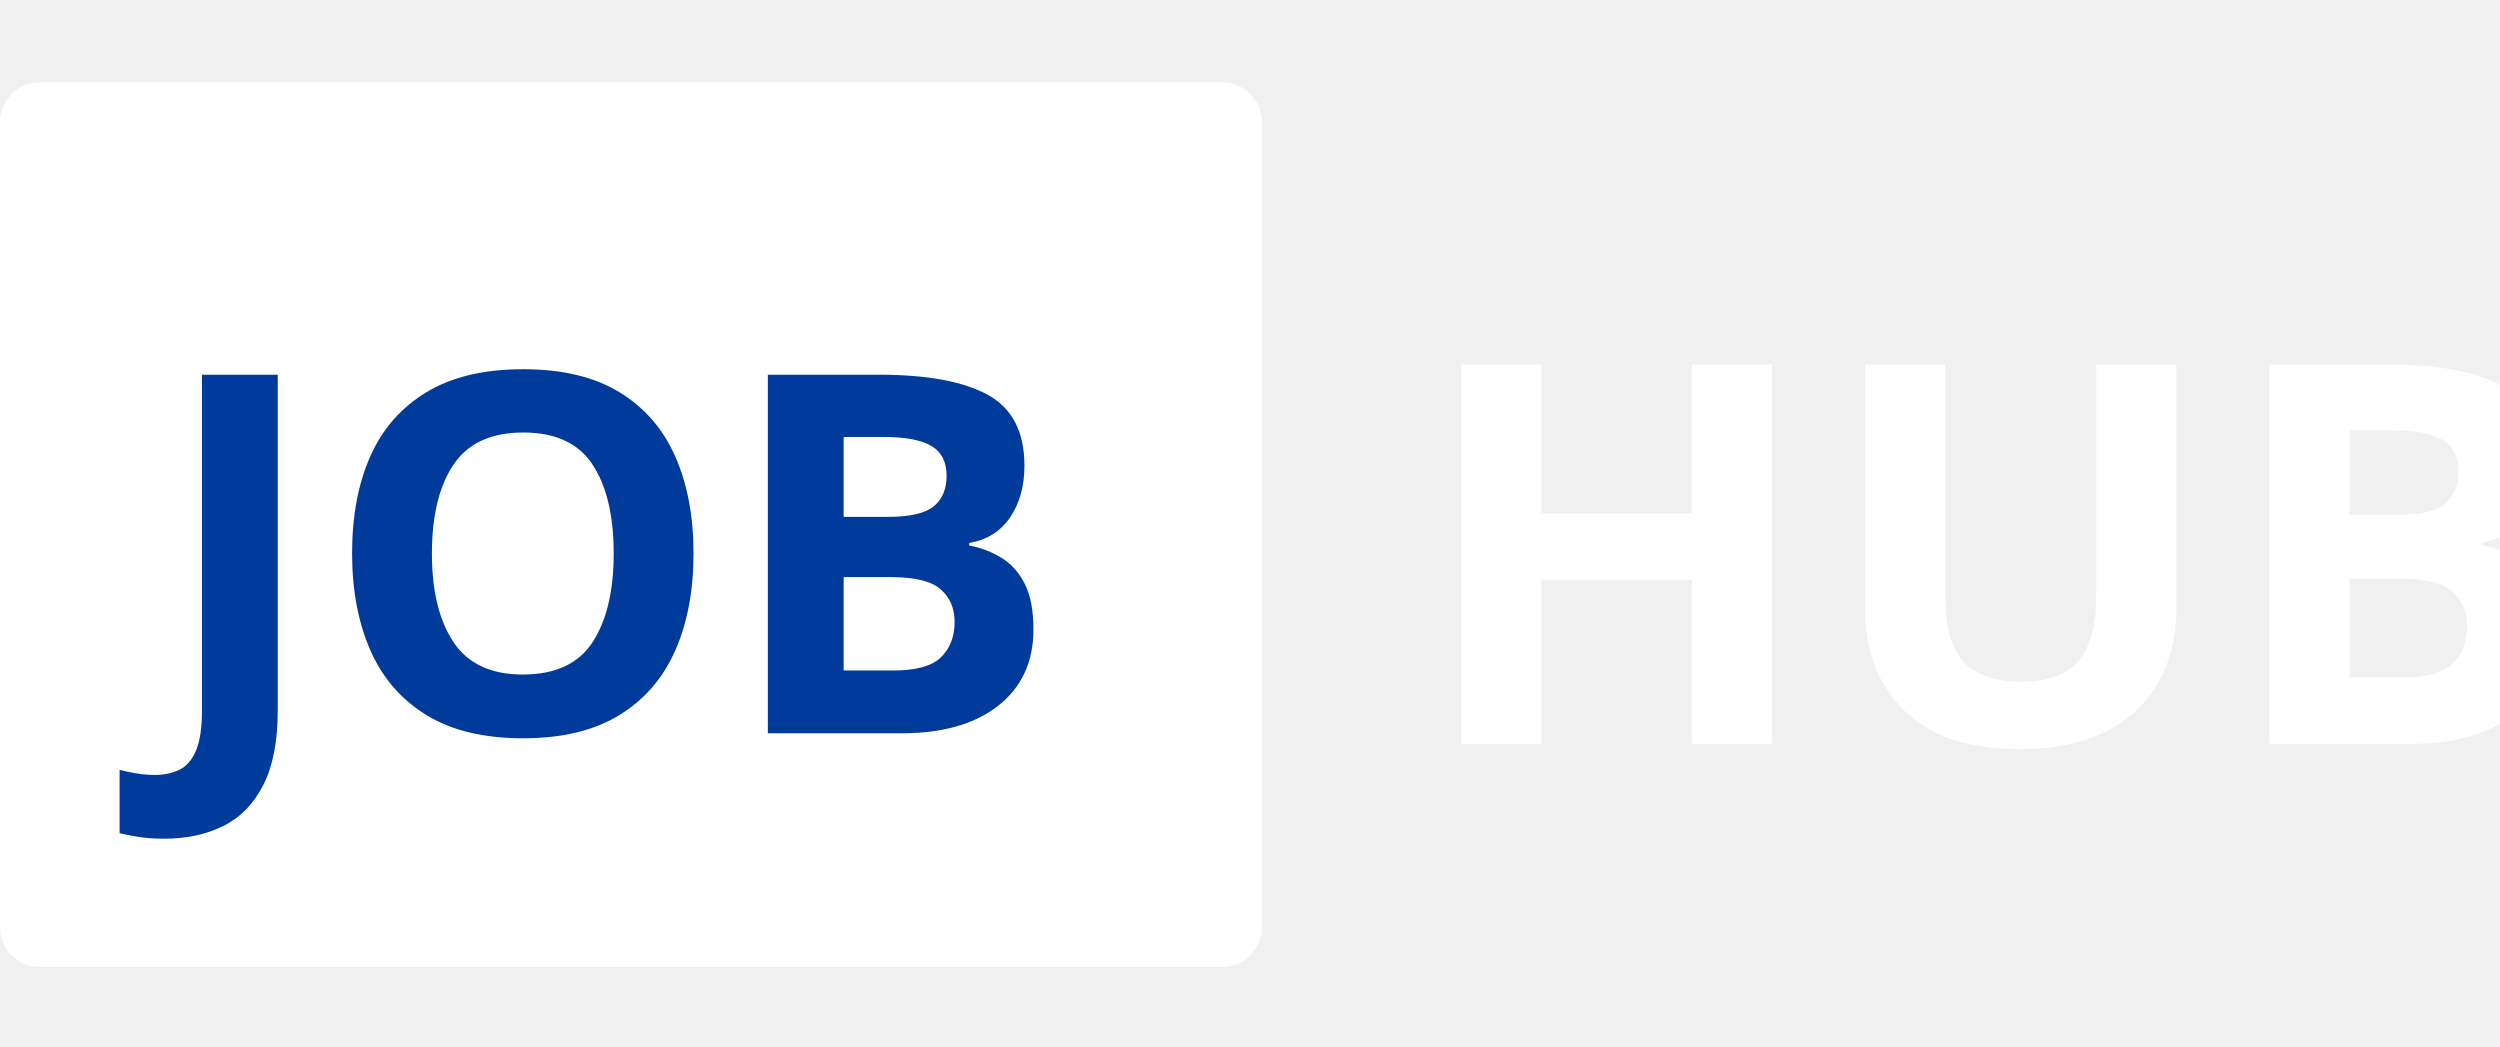
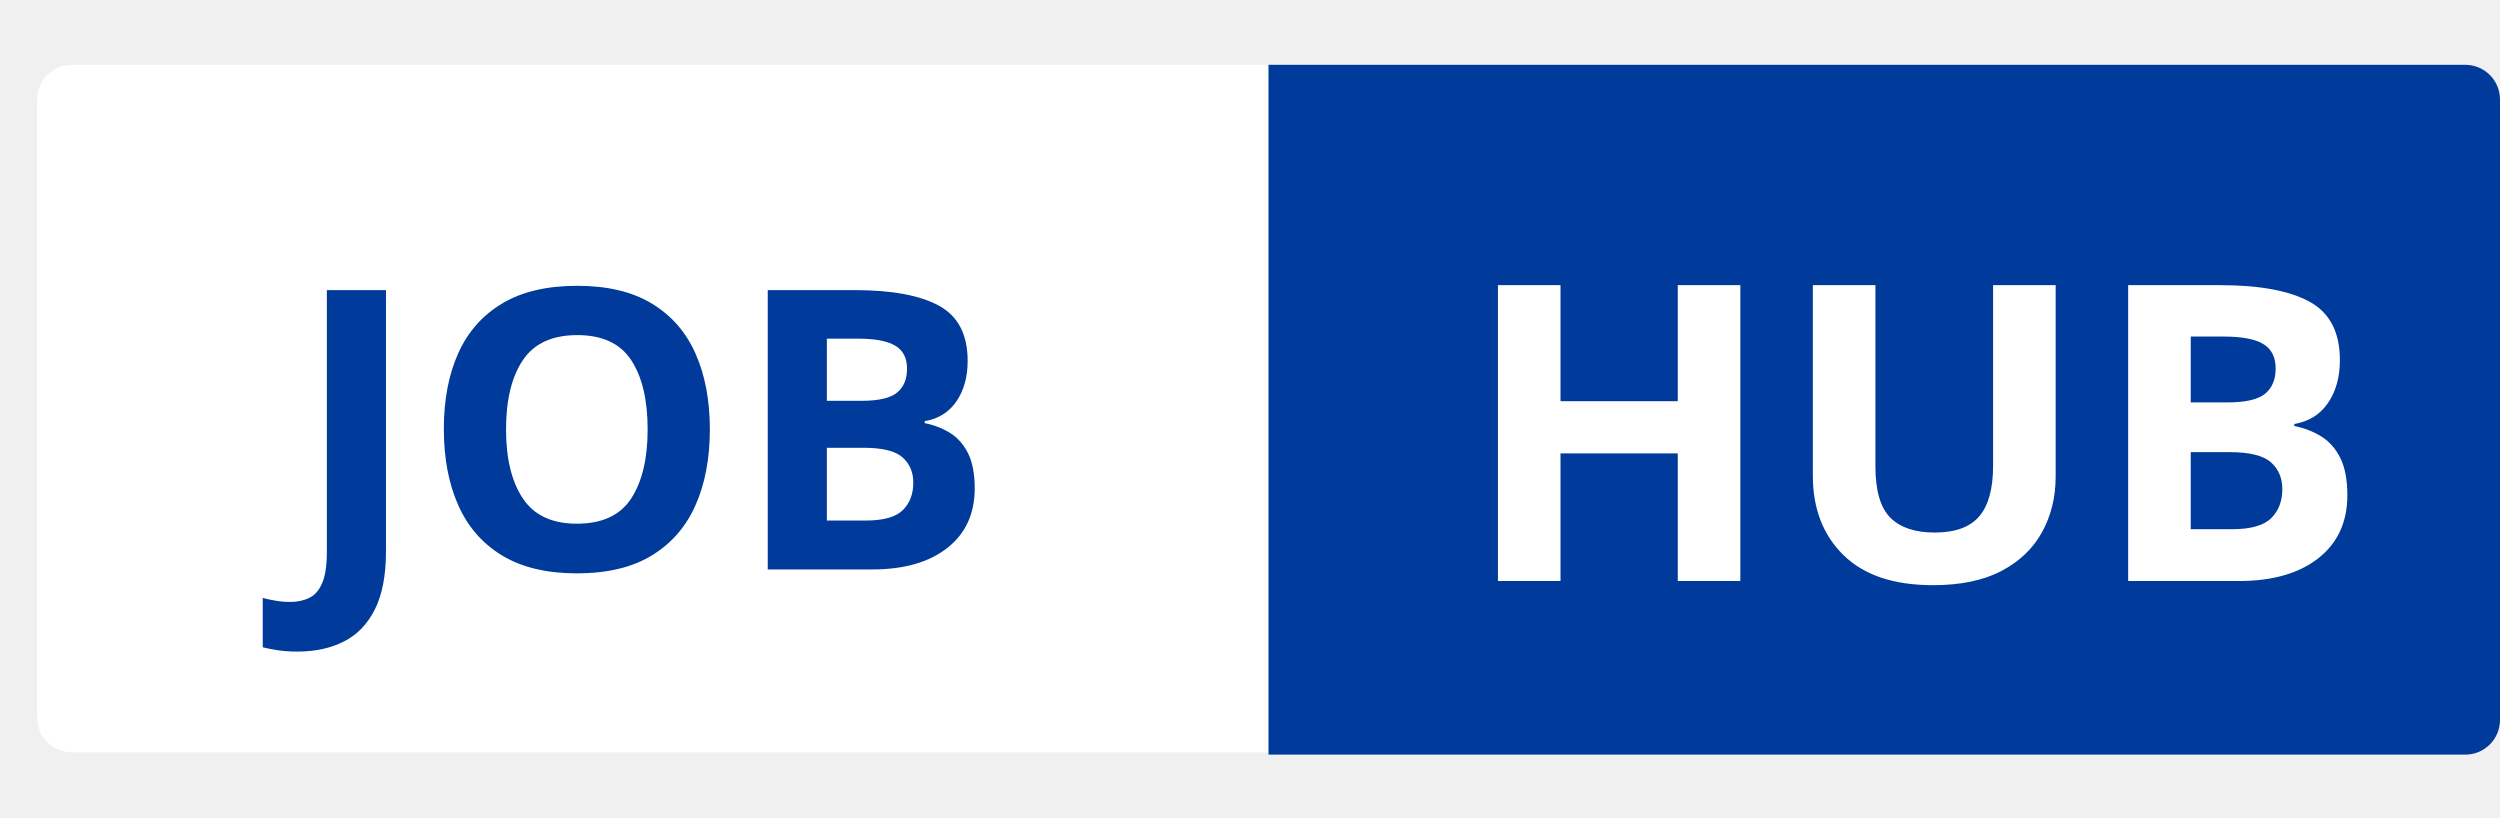
- <svg xmlns="http://www.w3.org/2000/svg" width="941" height="394" viewBox="0 0 941 394">
-   <g id="Group_1" data-name="Group 1" transform="translate(-202 -313)">
-     <rect id="Rectangle_1" data-name="Rectangle 1" width="475" height="333" rx="15" transform="translate(202 344)" fill="#fff" />
-     <text id="JOB" transform="translate(261 589)" fill="#003a9b" font-size="189" font-family="SegoeUI-Bold, Segoe UI" font-weight="700">
+ <svg xmlns="http://www.w3.org/2000/svg" width="1080" height="353" viewBox="0 0 1080 353">
+   <g id="Group_1" data-name="Group 1" transform="translate(248 -94.512)">
+     <path id="Rectangle_1" data-name="Rectangle 1" d="M15,0H532a0,0,0,0,1,0,0V297a0,0,0,0,1,0,0H15A15,15,0,0,1,0,282V15A15,15,0,0,1,15,0Z" transform="translate(-232 122.512)" fill="#fff" />
+     <path id="Rectangle_1-2" data-name="Rectangle 1" d="M0,0H517a15,15,0,0,1,15,15V283a15,15,0,0,1-15,15H0a0,0,0,0,1,0,0V0A0,0,0,0,1,0,0Z" transform="translate(300 122.512)" fill="#003a9b" />
+     <text id="HUB" transform="translate(383 345.512)" fill="#fff" font-size="179" font-family="SegoeUI-Semibold, Segoe UI" font-weight="600">
+       <tspan x="0" y="0">HUB</tspan>
+     </text>
+     <rect id="Rectangle_2" data-name="Rectangle 2" width="1064" height="353" transform="translate(-248 94.512)" fill="none" />
+     <text id="JOB" transform="translate(-122 340.512)" fill="#003a9b" font-size="169" font-family="SegoeUI-Bold, Segoe UI" font-weight="700">
      <tspan x="0" y="0">JOB</tspan>
    </text>
-     <text id="HUB" transform="translate(734 593)" fill="#fff" font-size="200" font-family="SegoeUI-Semibold, Segoe UI" font-weight="600">
-       <tspan x="0" y="0">HUB</tspan>
-     </text>
-     <rect id="Rectangle_2" data-name="Rectangle 2" width="829" height="394" transform="translate(202 313)" fill="none" />
  </g>
</svg>
